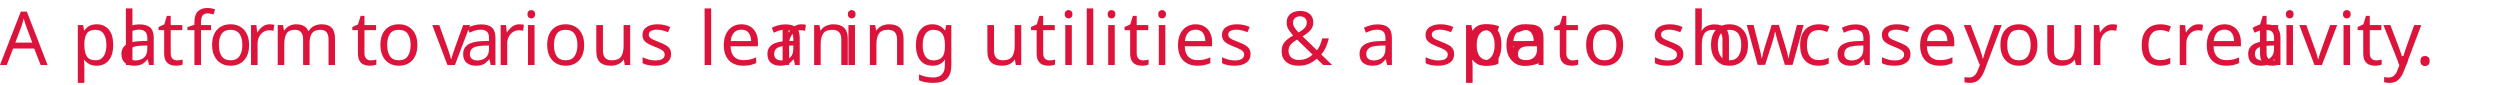
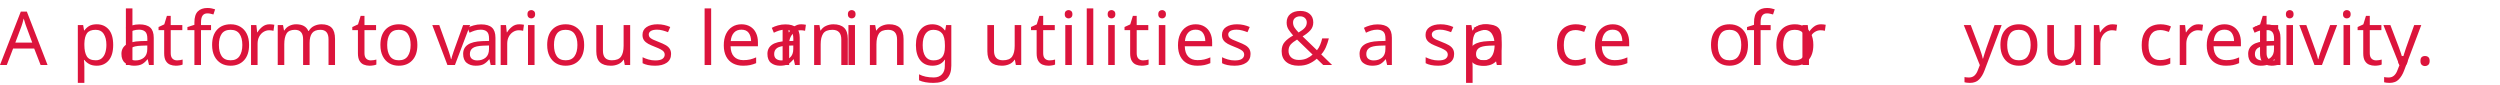
<svg xmlns="http://www.w3.org/2000/svg" style="fill:rgb(0, 0, 0, 0.5); font-weight:300; font-size: 50px; transform: scale(1);" viewBox="0 0 805.15 27.18">
  <defs>
    <style>.cls-1{font-size:24px;font-family:fantasy;fill: crimson;}
	.cls-10,.cls-11,.cls-12,.cls-13,.cls-2,.cls-3,.cls-4,.cls-5,.cls-6,.cls-7,.cls-8,.cls-9{opacity:0.8; text-shadow: 0px 1px 20px rgb(0, 0, 0, 0.2);  letter-spacing:0.03em;}
	.cls-3{letter-spacing:0em;}
	.cls-4{letter-spacing:0em;}
	.cls-5{letter-spacing:0.01em;}
	.cls-6{letter-spacing:0em;}
	.cls-7{letter-spacing:0.01em;}
	.cls-8{letter-spacing:0.01em;}
	.cls-9{letter-spacing:0.01em;}
	.cls-10{letter-spacing:0.01em;}
	.cls-11{letter-spacing:0.01em;}
	.cls-12{letter-spacing:0em;}
	.cls-13{letter-spacing:0em;}
	.cls-14{font-size:25px;letter-spacing:0em;}
	.cls-15{font-size:25px;}</style>
  </defs>
  <g id="Layer_2" data-name="Layer 2">
    <g id="Layer_1-2" data-name="Layer 1">
      <text class="cls-1" transform="translate(0 20.93)">
        <tspan class="cls-2">A pl</tspan>
        <tspan class="cls-3" x="38" y="0">a</tspan>
        <tspan class="cls-4" x="50.67" y="0">t</tspan>
        <tspan class="cls-5" x="60" y="0">f</tspan>
        <tspan class="cls-4" x="67" y="0">o</tspan>
        <tspan class="cls-6" x="78.8" y="0">r</tspan>
        <tspan class="cls-2" x="87.4" y="0">m </tspan>
        <tspan class="cls-7" x="113.07" y="0">t</tspan>
        <tspan class="cls-4" x="121.2" y="0">o </tspan>
        <tspan class="cls-8" x="139.22" y="0">v</tspan>
        <tspan class="cls-2" x="148.05" y="0">a</tspan>
        <tspan class="cls-6" x="159.2" y="0">r</tspan>
        <tspan class="cls-2" x="168" y="0">ious lea</tspan>
        <tspan class="cls-9" x="250" y="0">rn</tspan>
-         <tspan class="cls-2" x="271.2" y="0">ing utilities &amp; a spa</tspan>
-         <tspan class="cls-7" x="472.09" y="0">ce</tspan>
-         <tspan class="cls-2" x="500.14" y="0">to sh</tspan>
+         <tspan class="cls-2" x="271.2" y="0">ing utilities &amp; a sp</tspan>
+         <tspan class="cls-7" x="472.09" y="0">a</tspan>
+         <tspan class="cls-2" x="500.14" y="0">ce</tspan>
        <tspan class="cls-10" x="549.74" y="0">o</tspan>
-         <tspan class="cls-11" x="562.29" y="0">w</tspan>
-         <tspan class="cls-2" x="578.44" y="0">case  </tspan>
+         <tspan class="cls-11" x="562.29" y="0">fo</tspan>
+         <tspan class="cls-2" x="578.44" y="0">r </tspan>
        <tspan class="cls-11" x="632.42" y="0">y</tspan>
        <tspan class="cls-12" x="642.94" y="0">our crea</tspan>
        <tspan class="cls-3" x="725.66" y="0"> tivity</tspan>
        <tspan class="cls-13" x="721.44" y="0" />
        <tspan class="cls-2" x="770.64" y="0">.. </tspan>
        <tspan class="cls-14" x="772.01" y="0" xml:space="preserve">  </tspan>
        <tspan class="cls-15" x="781.34" y="0"> </tspan>
      </text>
    </g>
  </g>
</svg>
